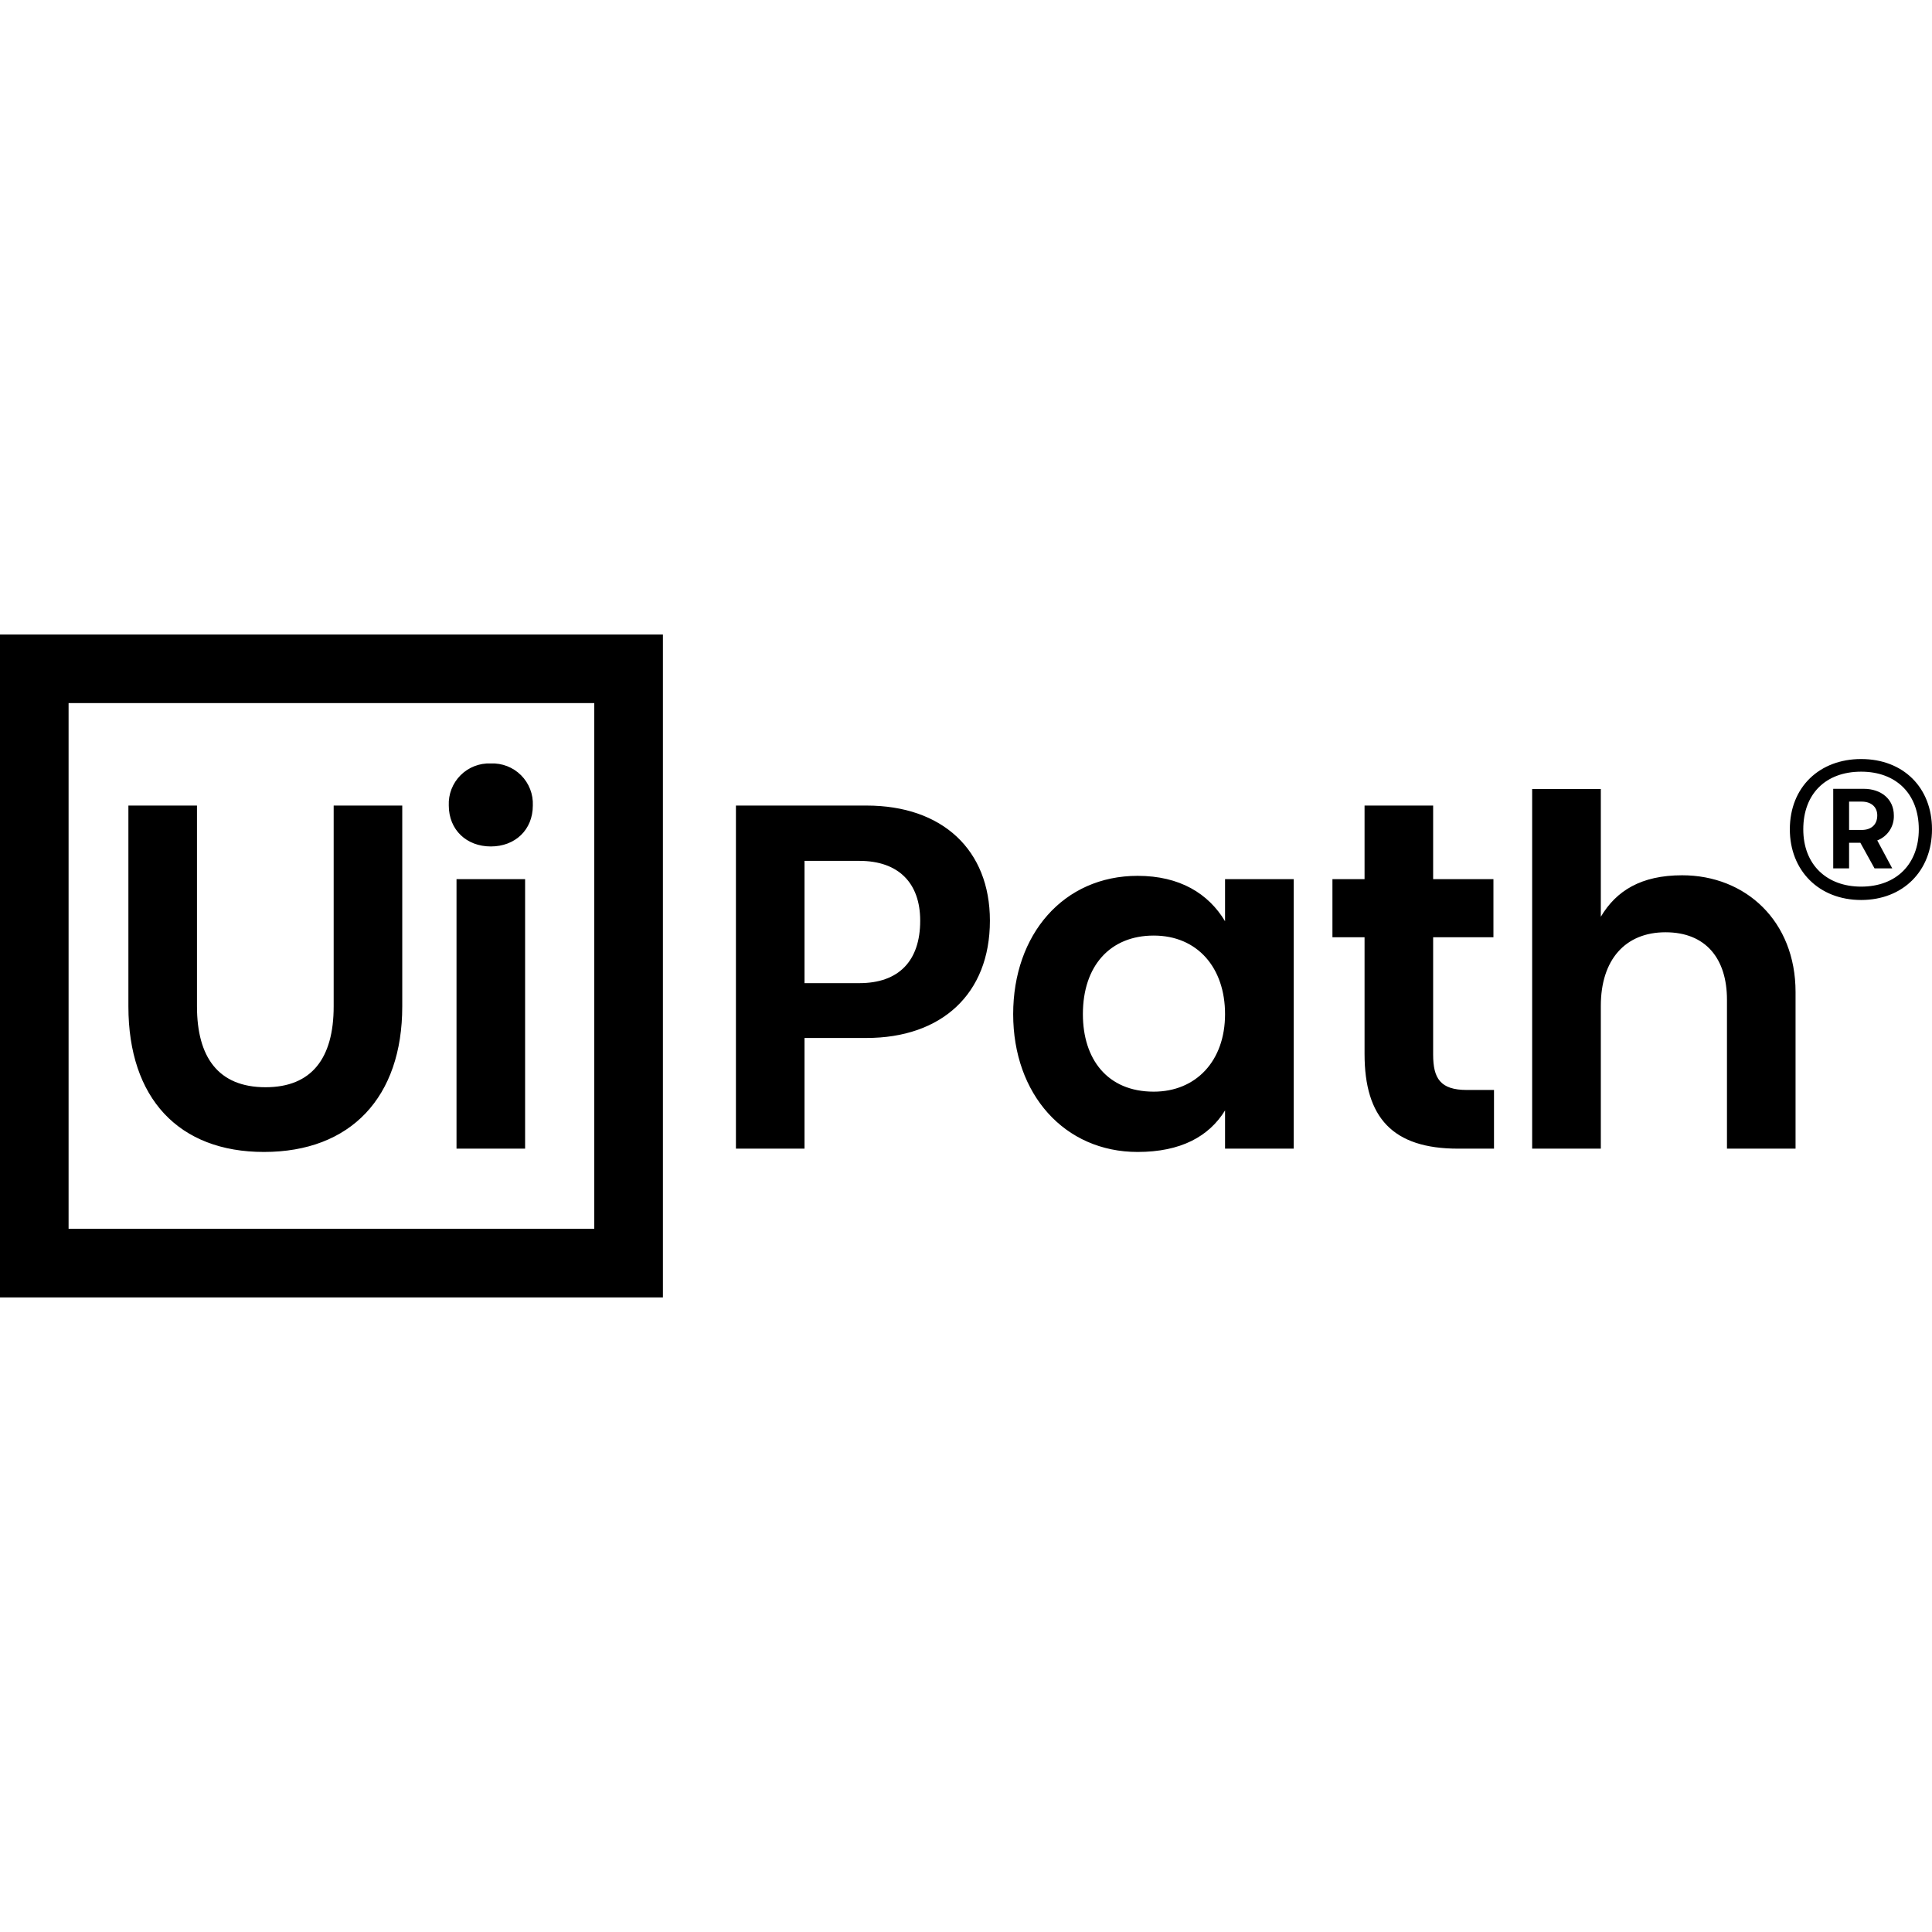
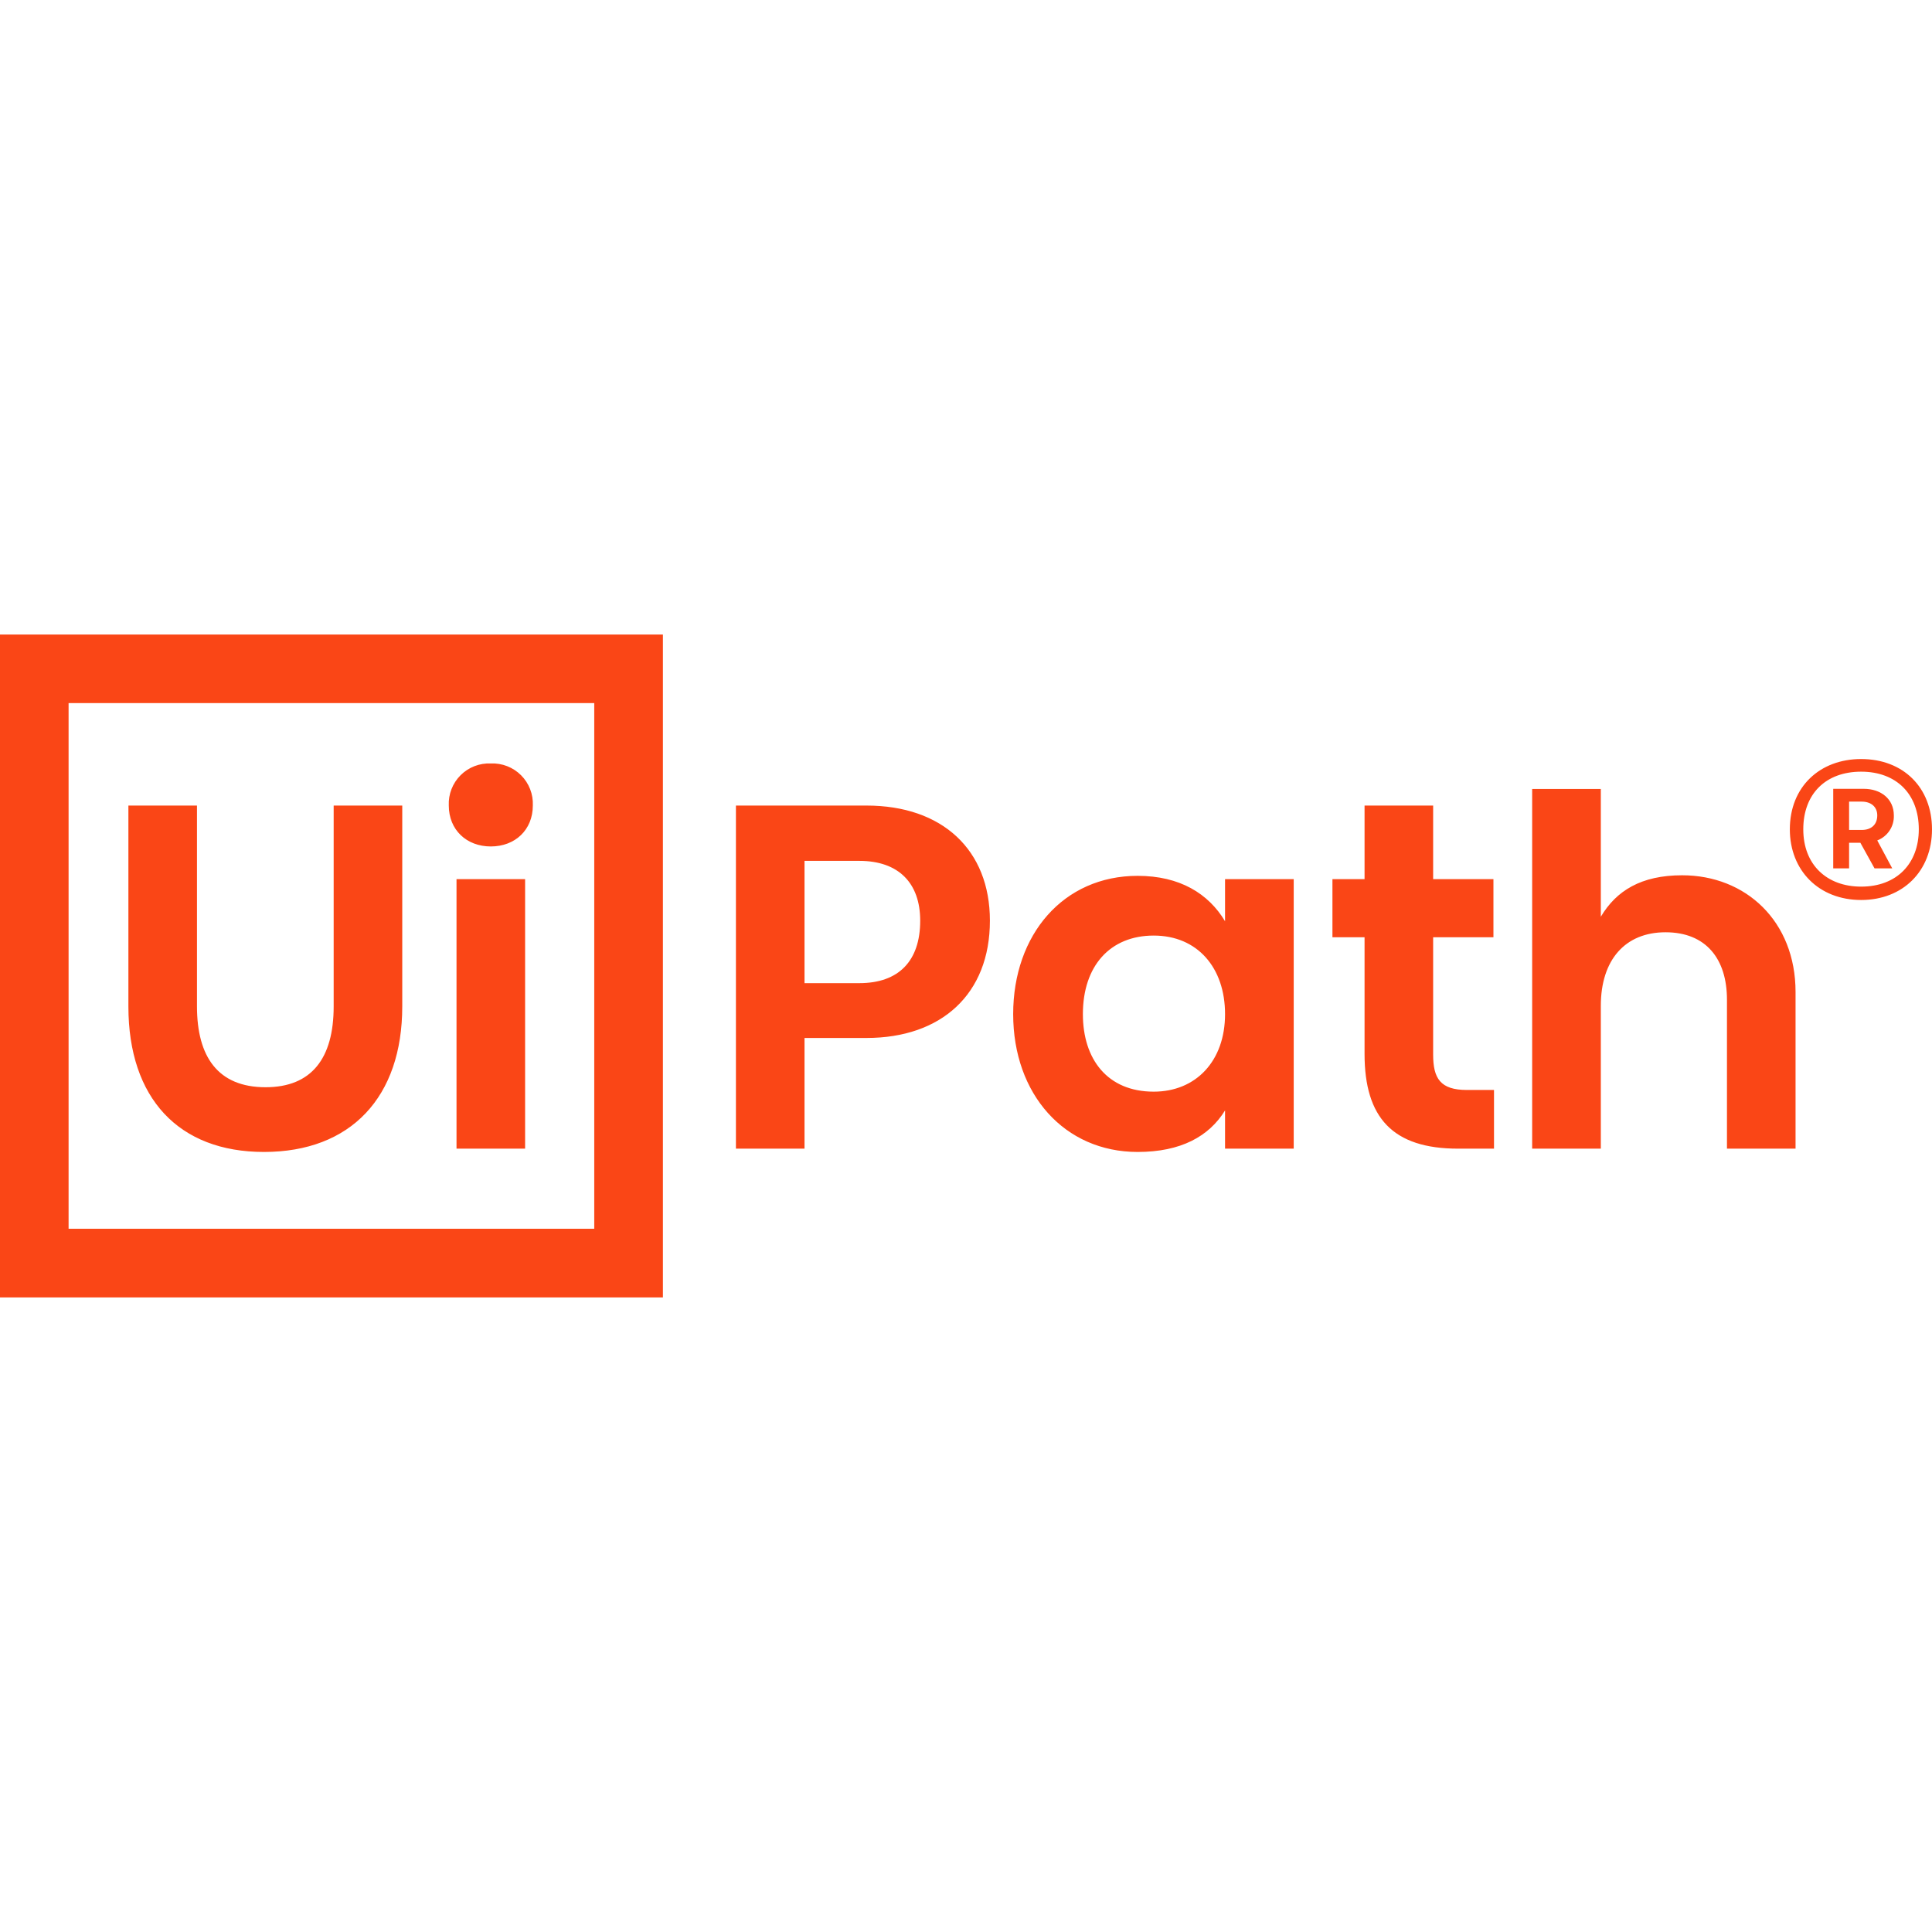
- <svg xmlns="http://www.w3.org/2000/svg" role="img" viewBox="0 0 24 24">
+ <svg xmlns="http://www.w3.org/2000/svg" fill="#FA4616" role="img" viewBox="0 0 24 24">
  <path d="M0 7.882v8.235h8.235V7.882H0Zm.852.852h6.53v6.53H.852v-6.53Zm22.268.695c-.514 0-.886.345-.886.873 0 .511.36.878.886.878.518 0 .88-.359.88-.878 0-.521-.359-.873-.88-.873Zm-17.023.055a.501.501 0 0 0-.522.522c0 .302.22.509.522.509.302 0 .522-.206.522-.509a.501.501 0 0 0-.522-.522Zm17.023.102c.437 0 .716.278.716.716 0 .426-.274.712-.716.712-.426 0-.719-.271-.719-.712 0-.44.278-.716.719-.716Zm-.347.213v.988h.197v-.318h.14l.176.318h.22l-.186-.347a.32.32 0 0 0 .206-.311c0-.203-.159-.33-.374-.33h-.379Zm-3.74.002v4.468h.853v-1.774c0-.571.302-.914.804-.914s.763.33.763.838v1.85h.852v-1.946c0-.88-.619-1.45-1.409-1.45-.509 0-.818.192-1.01.515V9.801h-.853Zm3.937.157h.157c.115 0 .193.064.193.171 0 .118-.078.181-.193.181h-.157v-.352Zm-21.375.049v2.495c0 1.141.625 1.808 1.684 1.808 1.079 0 1.718-.681 1.718-1.808v-2.495h-.852v2.495c0 .646-.275 1.004-.846 1.004-.591 0-.852-.378-.852-1.004v-2.495h-.852Zm7.547 0v4.262h.852v-1.375h.77c.928 0 1.533-.543 1.533-1.457 0-.88-.591-1.43-1.533-1.43H9.142Zm7.809 0v.914h-.399v.722h.399v1.45c0 .791.35 1.176 1.161 1.176h.447v-.729h-.337c-.33 0-.419-.144-.419-.44v-1.457h.749v-.722h-.749v-.914h-.852Zm-6.957.687h.681c.488 0 .756.276.756.743 0 .502-.268.776-.756.776h-.681v-1.519Zm4.138.186c-.921 0-1.546.728-1.546 1.718 0 .997.639 1.712 1.546 1.712.537 0 .887-.193 1.086-.516v.475h.853v-3.348h-.853v.523c-.206-.344-.563-.564-1.086-.564Zm-8.461.041v3.348h.852v-3.348h-.852Zm8.661.701c.543 0 .886.399.886.976 0 .585-.364.963-.886.963-.578 0-.88-.406-.88-.963 0-.598.337-.976.88-.976Z" />
</svg>
